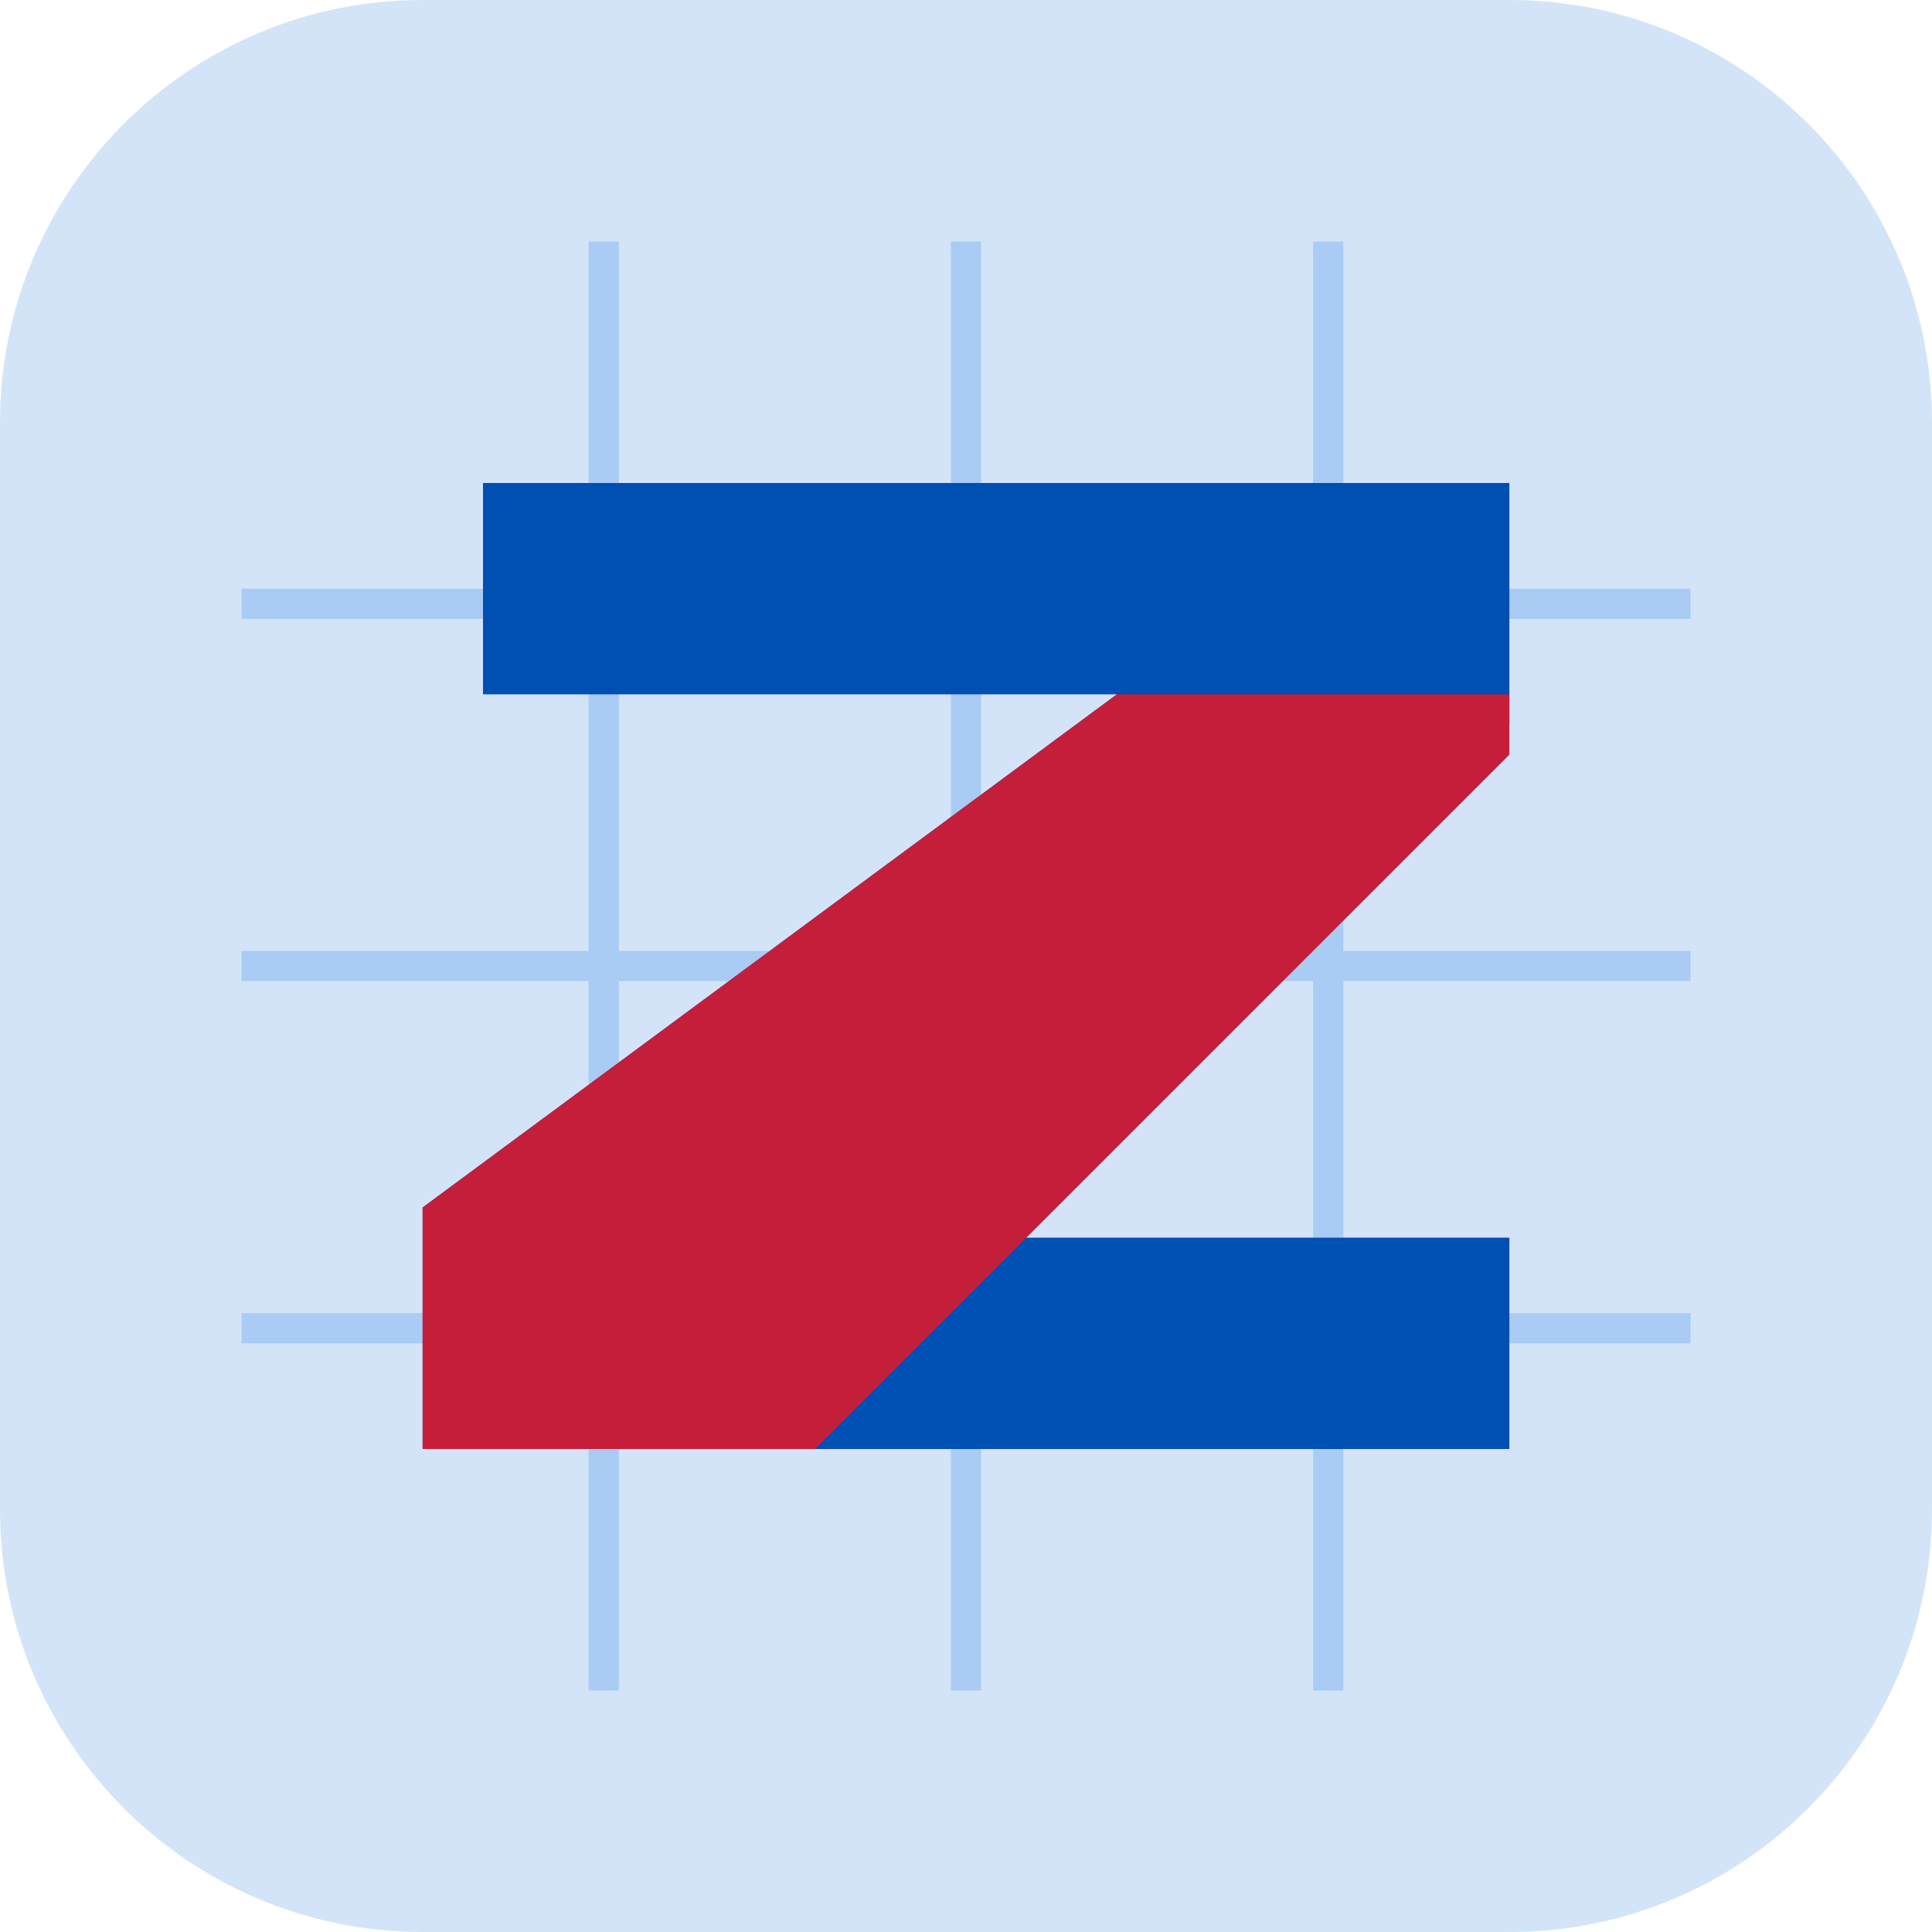
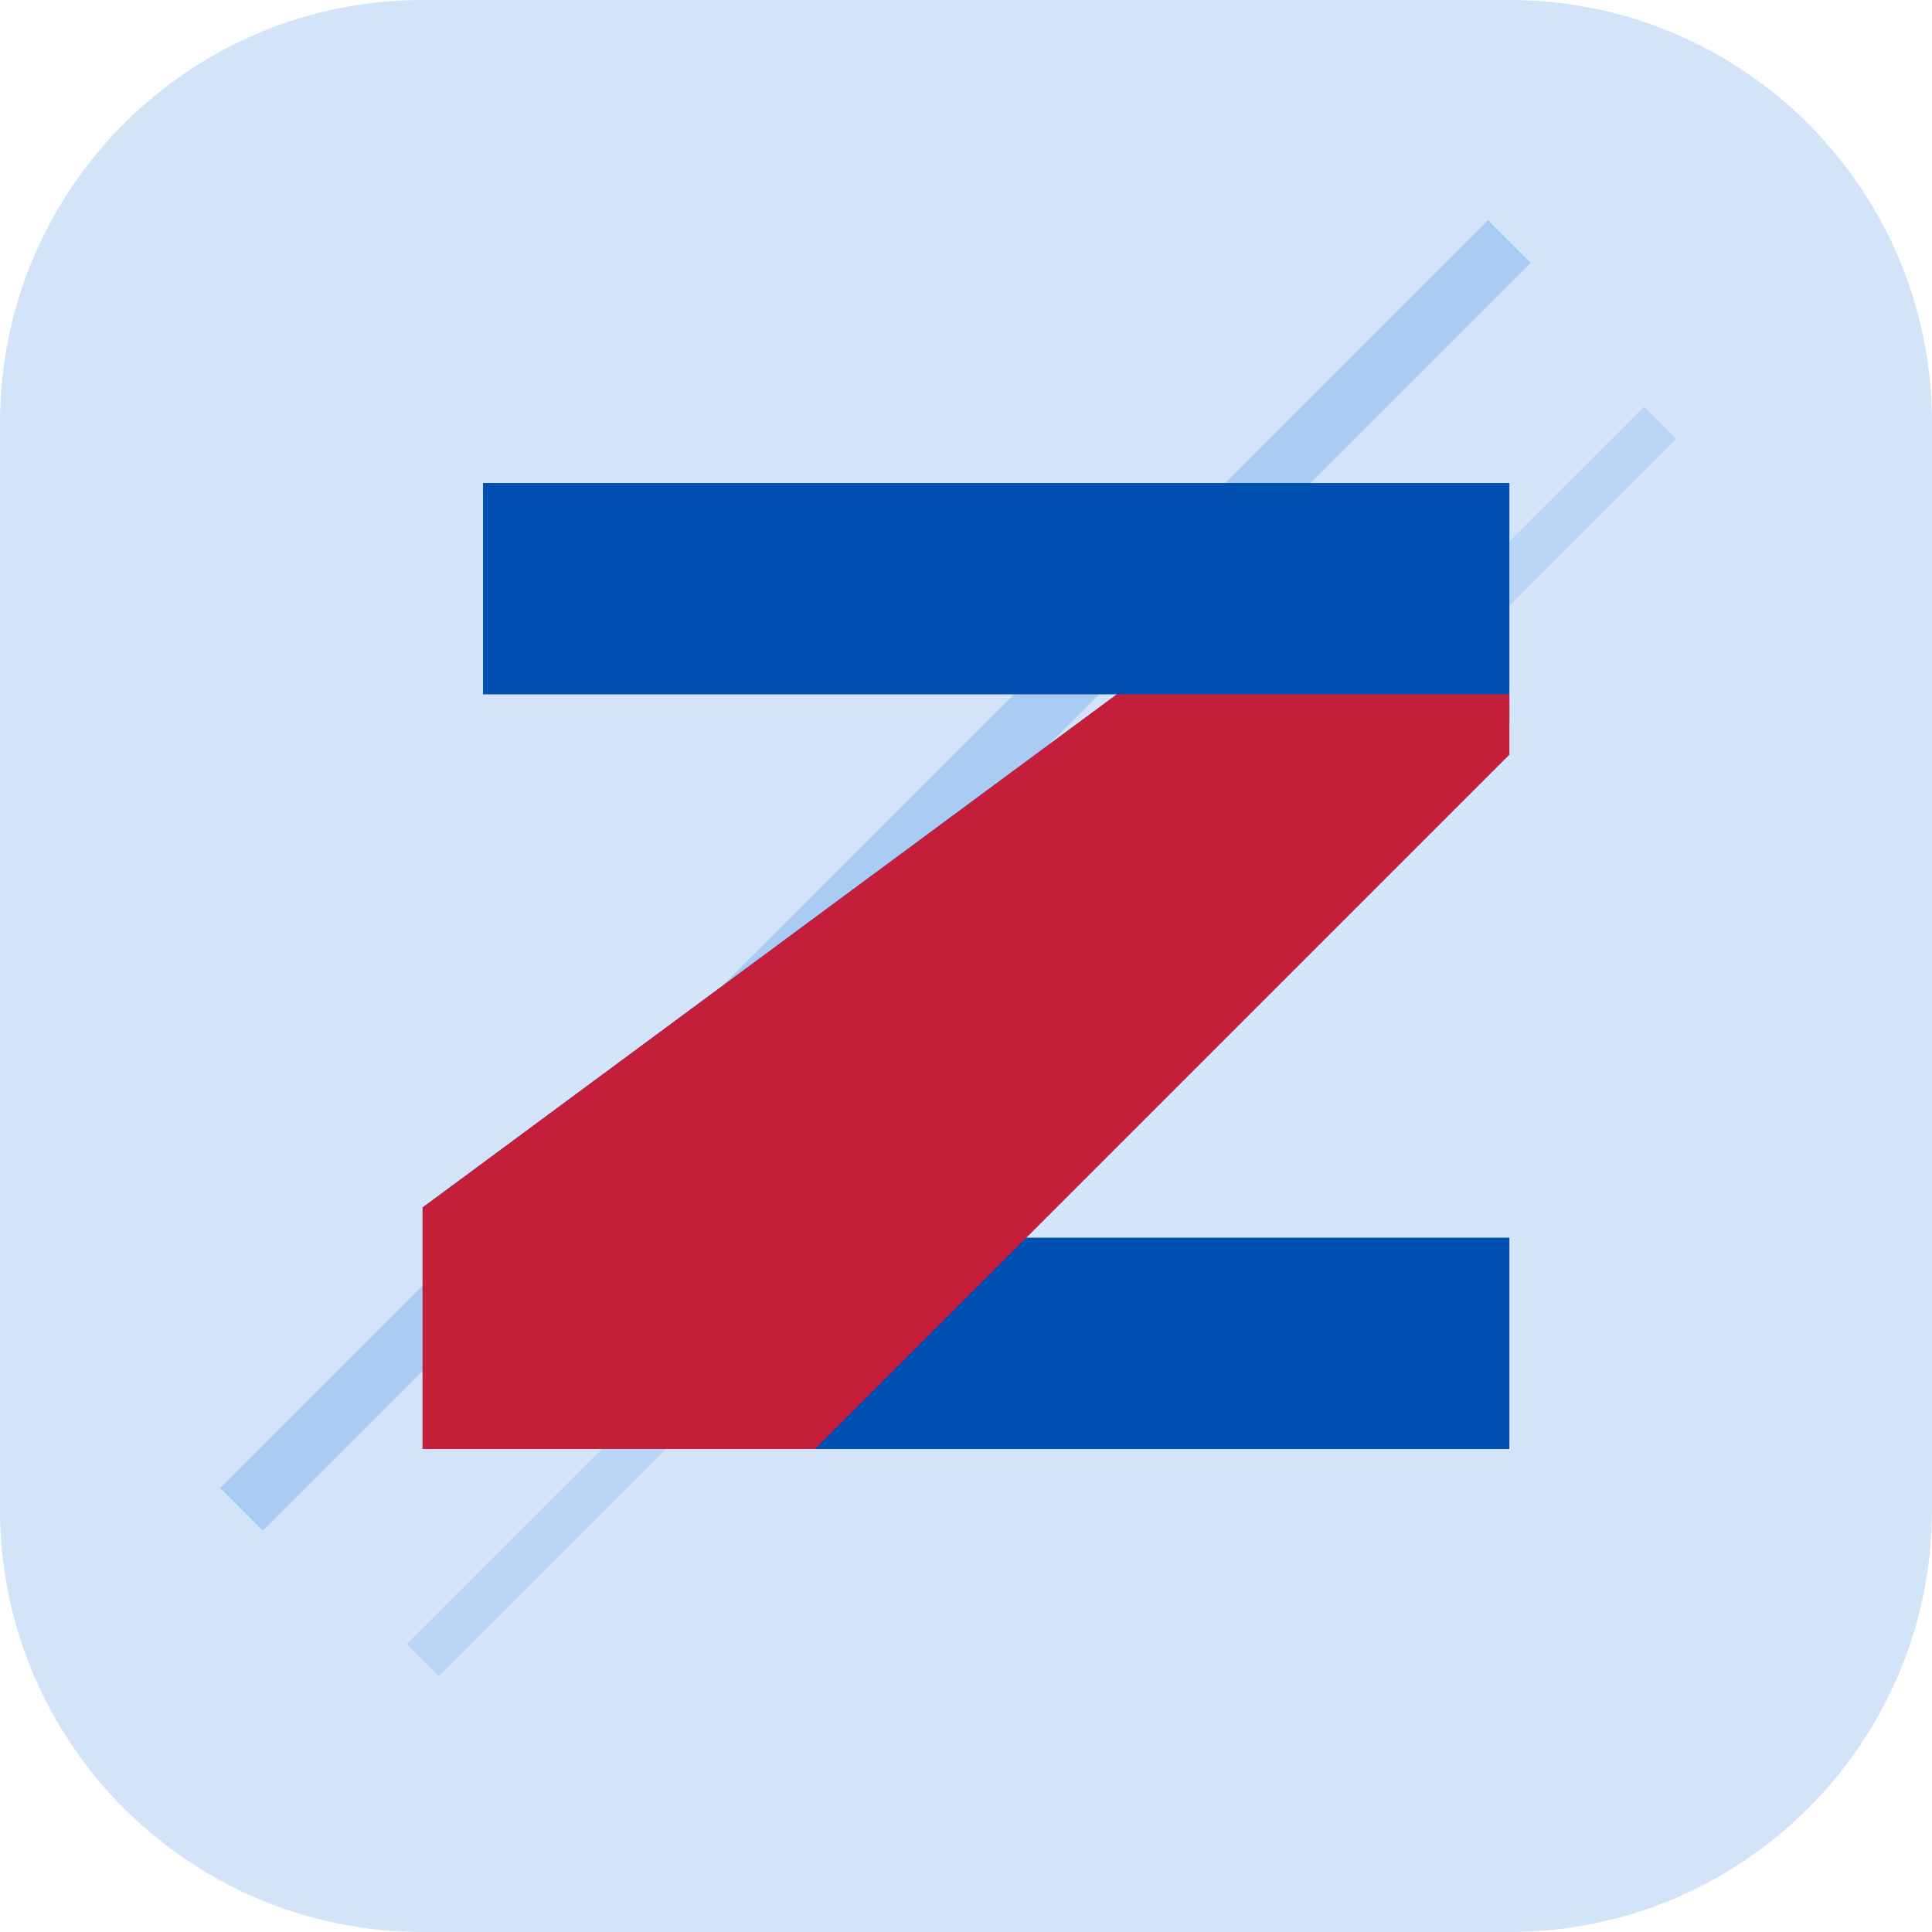
<svg xmlns="http://www.w3.org/2000/svg" viewBox="0 0 64 64">
  <rect width="64" height="64" rx="14" fill="#D3E4F8" />
-   <path d="M8 20h48M8 32h48M8 44h48M20 8v48M32 8v48M44 8v48" stroke="#5F9EEA" stroke-width="1" opacity=".35" />
+   <path d="M8 50 50 8" stroke="#5F9EEA" stroke-width="2" opacity=".35" />
+   <path d="M14 55 55 14" stroke="#5F9EEA" stroke-width="1.5" opacity=".22" />
  <path d="M16 16h34v8L27 41h23v7H14v-8l23-17H16v-7Z" fill="#004FB3" />
  <path d="M14 40 37 23h13v2L27 48H14v-8Z" fill="#C41E3A" />
</svg>
